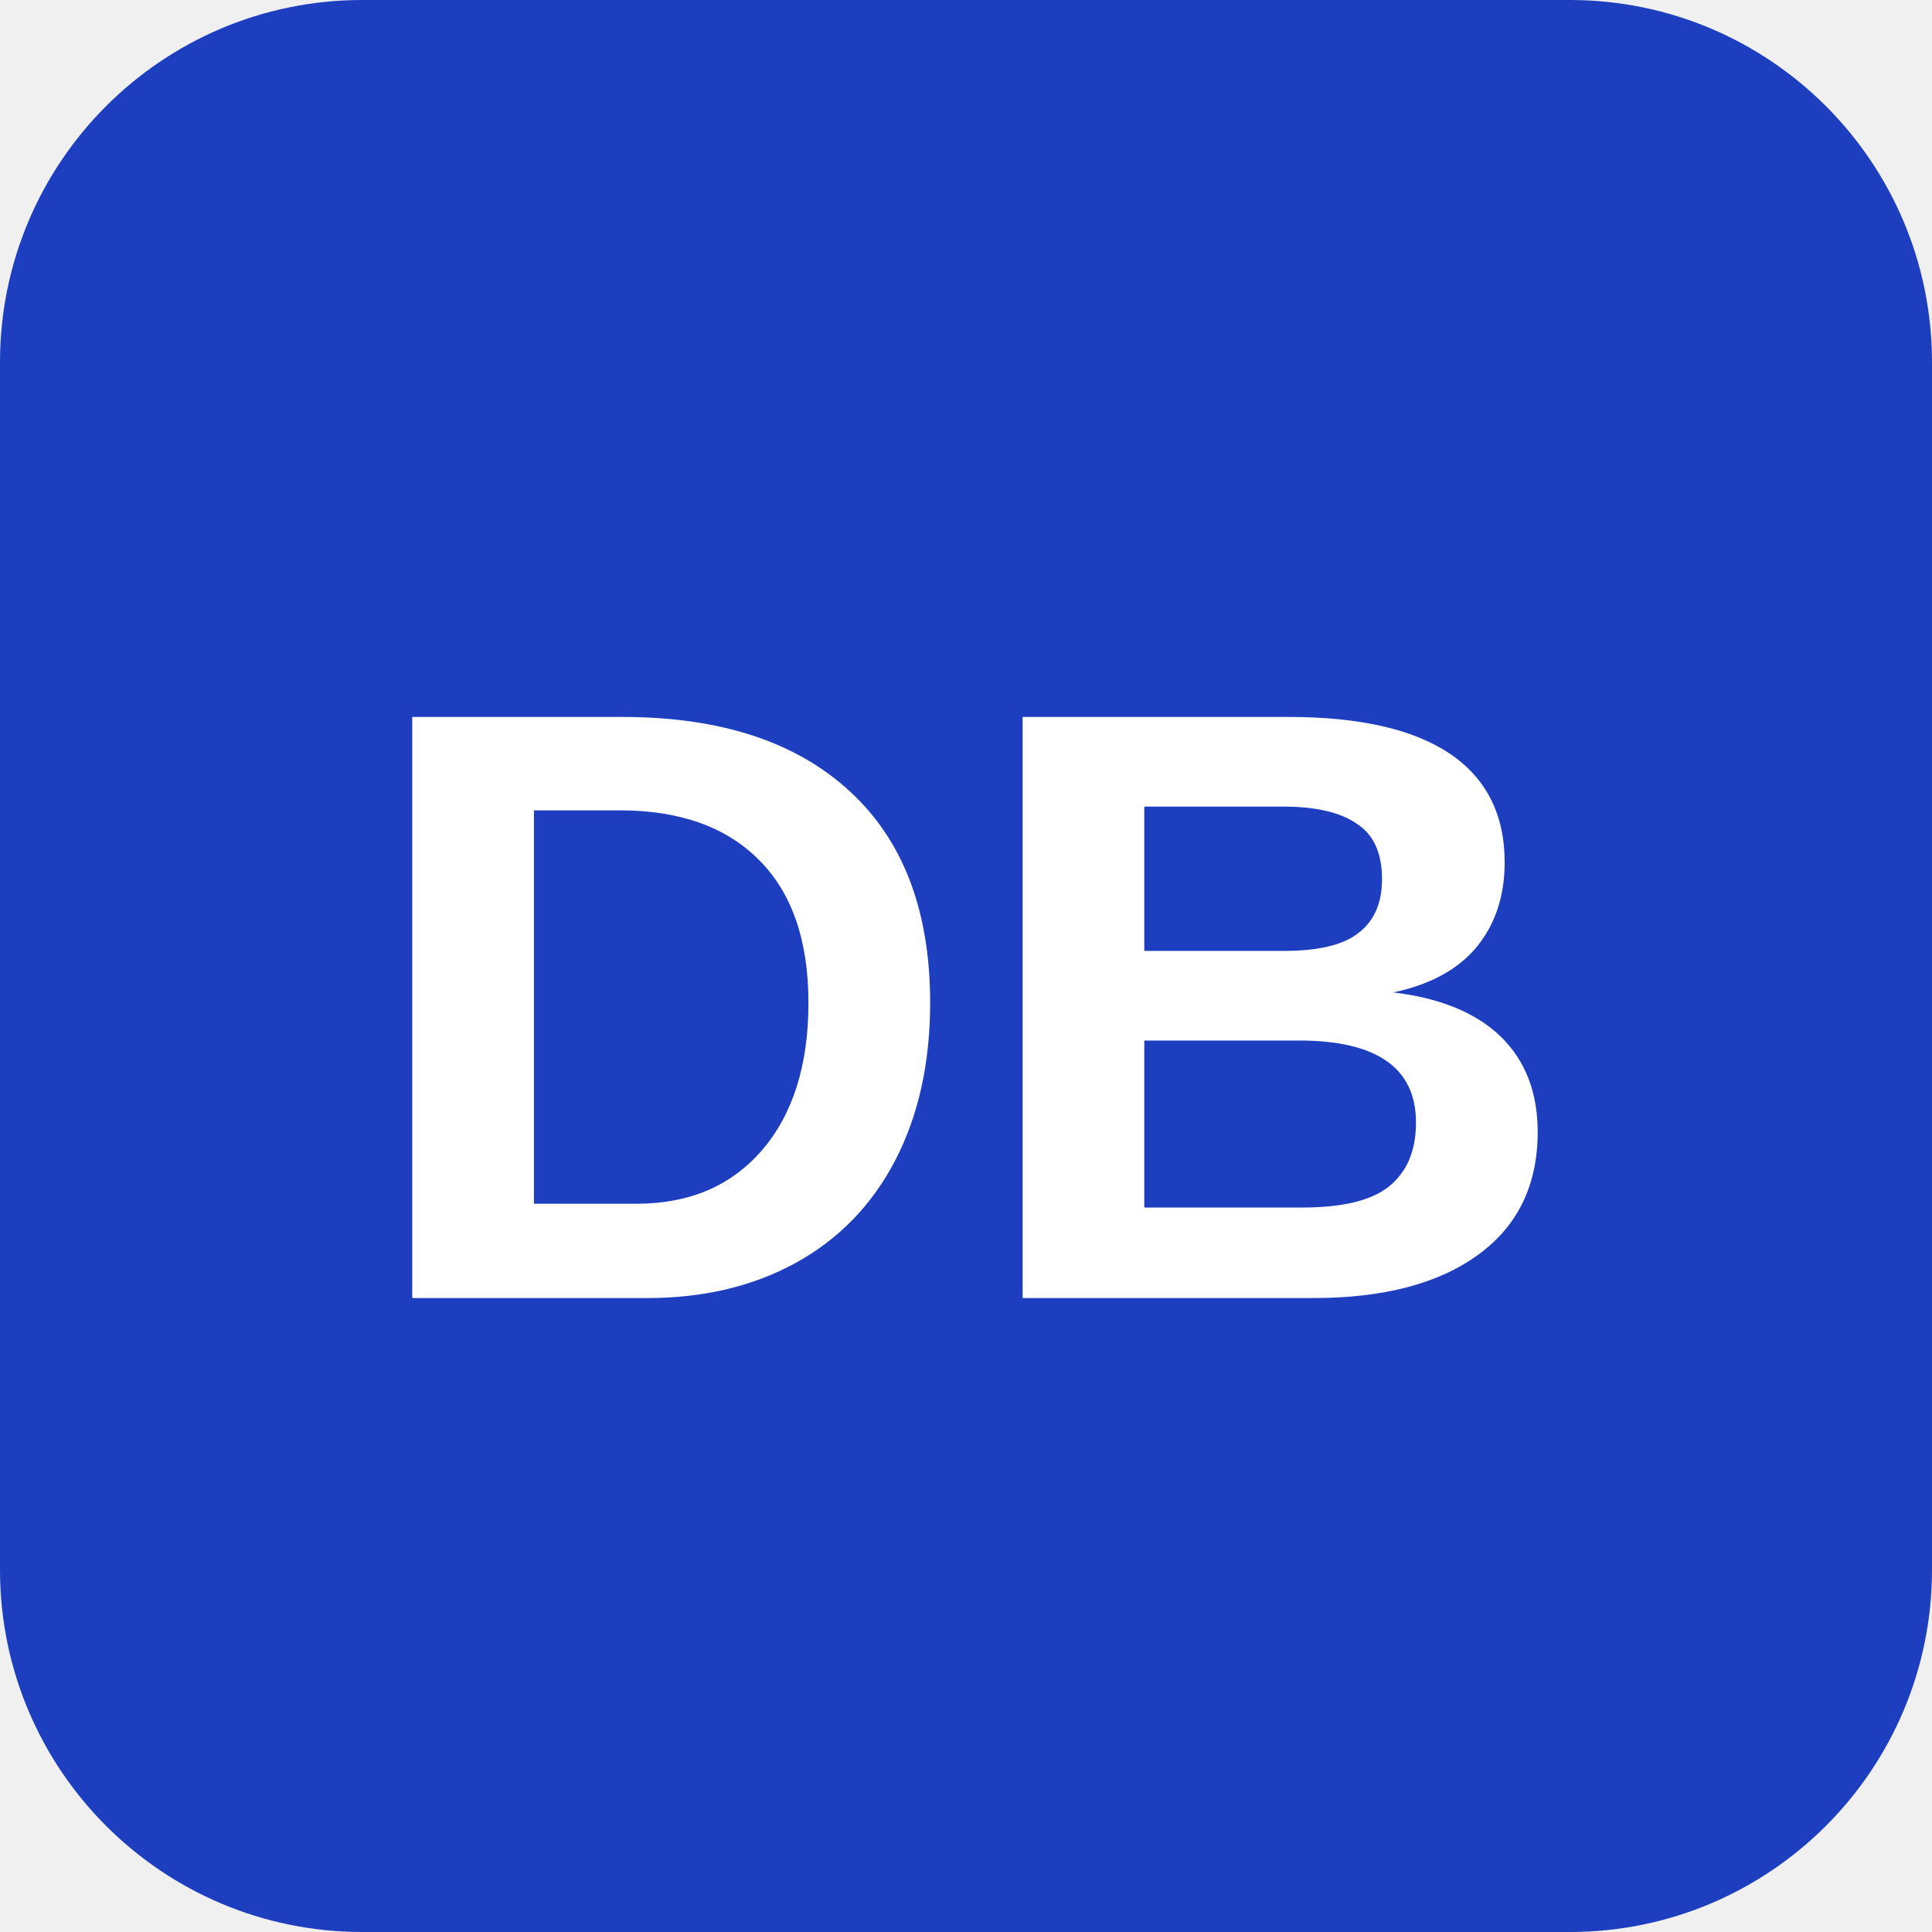
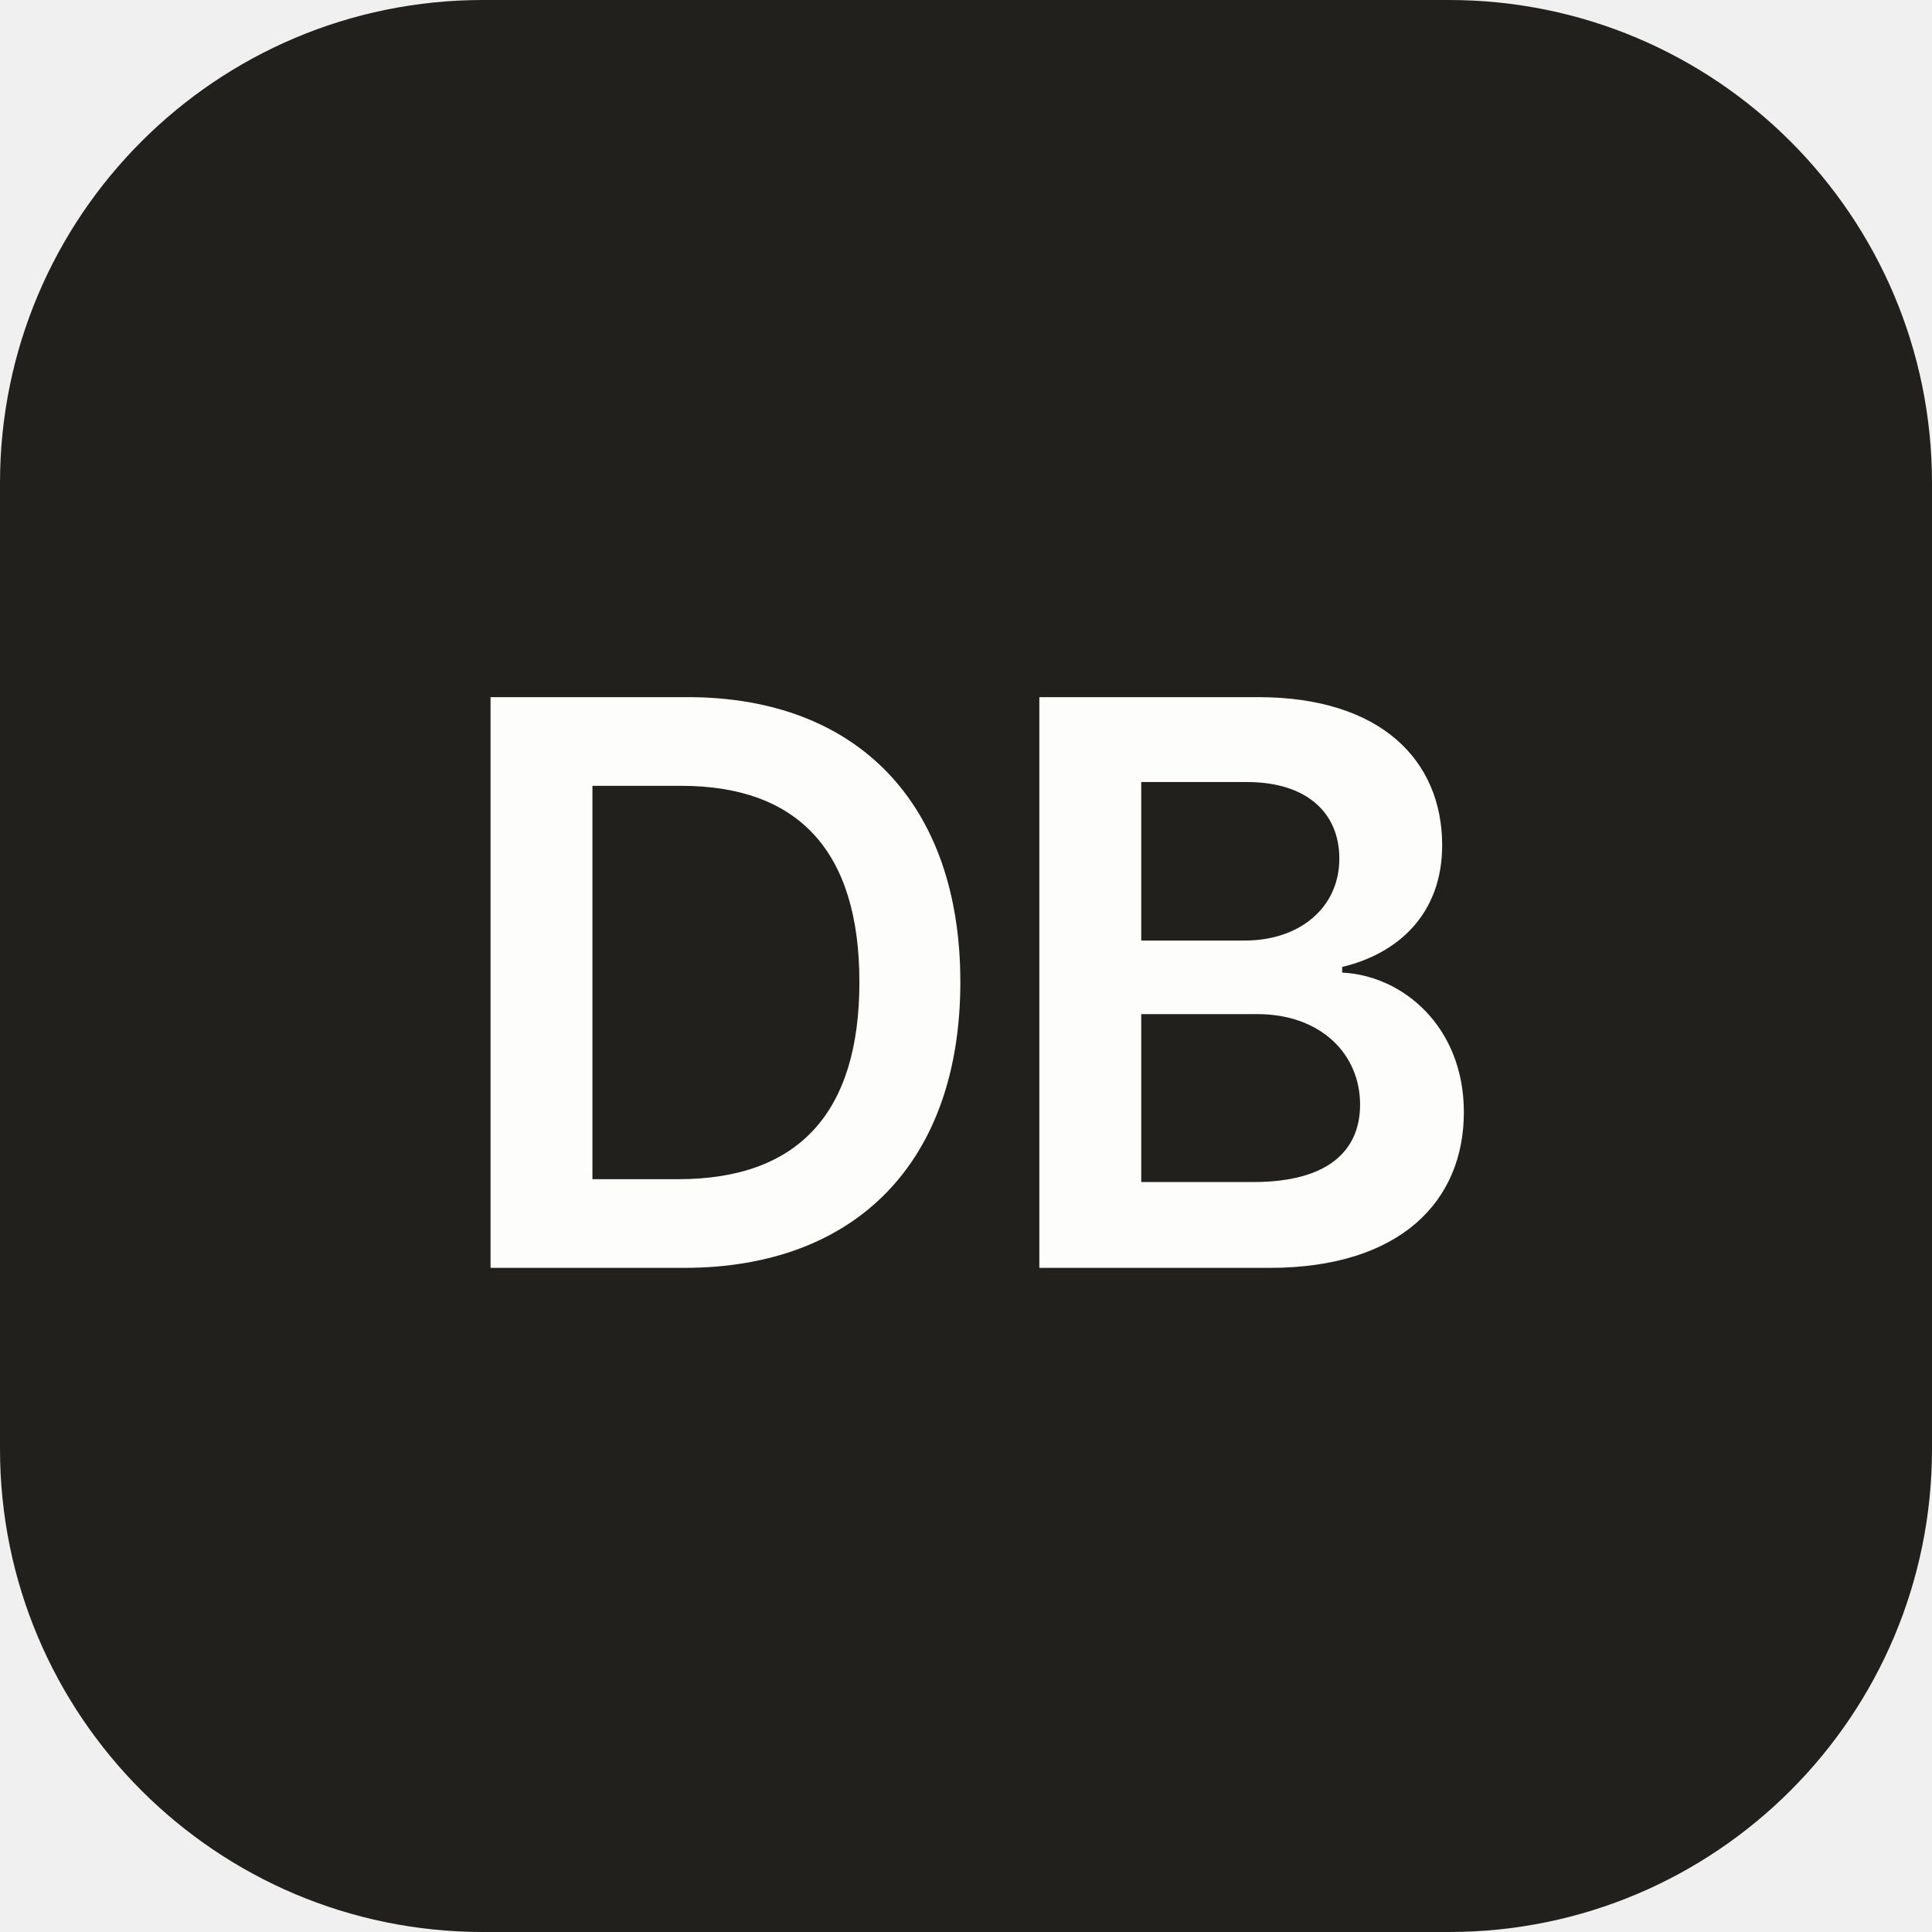
<svg xmlns="http://www.w3.org/2000/svg" viewBox="0 0 32 32">
-   <rect width="32" height="32" rx="6" fill="#1d3fbf" />
-   <text x="16" y="21.5" text-anchor="middle" font-family="Arial, Helvetica, sans-serif" font-weight="700" font-size="14" fill="#fff">DB</text>
+   <style>rect{fill:#21201c}text{fill:#fdfdfc}@media (prefers-color-scheme:dark){rect{fill:#eeeeec}text{fill:#111110}}</style>
+   <rect width="32" height="32" rx="8" />
+   <text x="16" y="21" text-anchor="middle" font-family="Inter, -apple-system, 'Segoe UI', Helvetica, Arial, sans-serif" font-weight="600" font-size="13" letter-spacing="-0.3">DB</text>
</svg>
